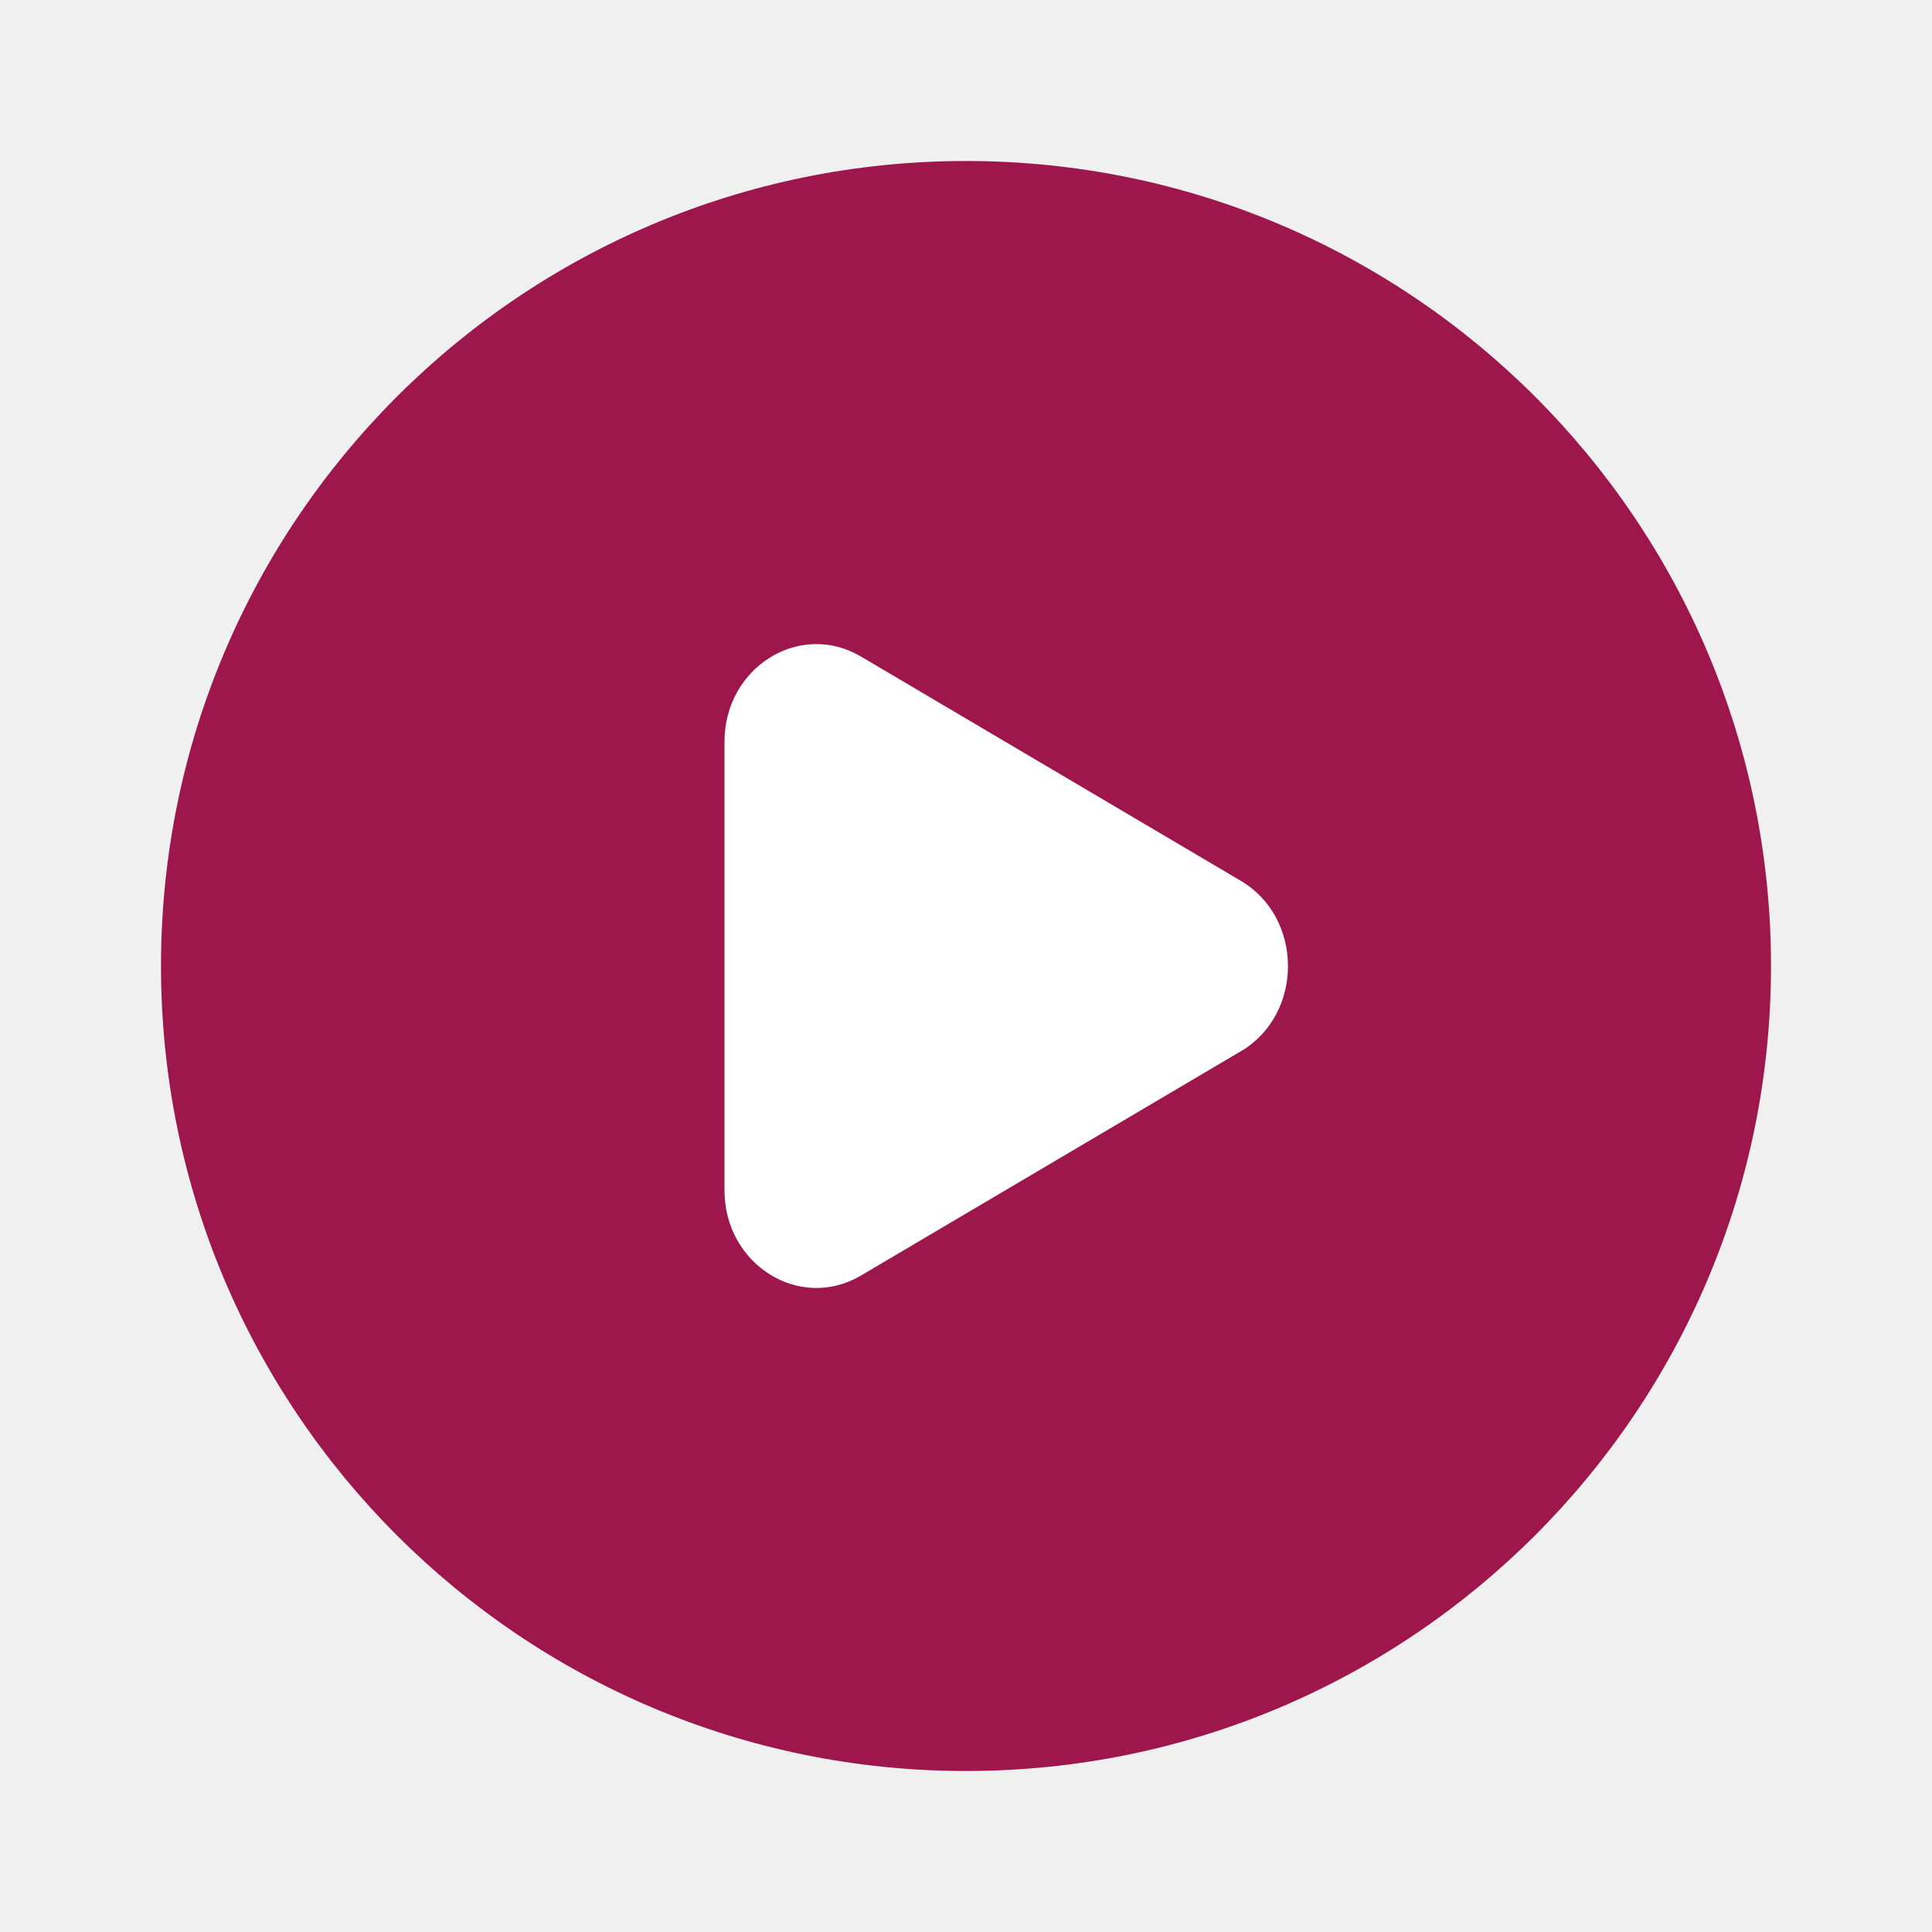
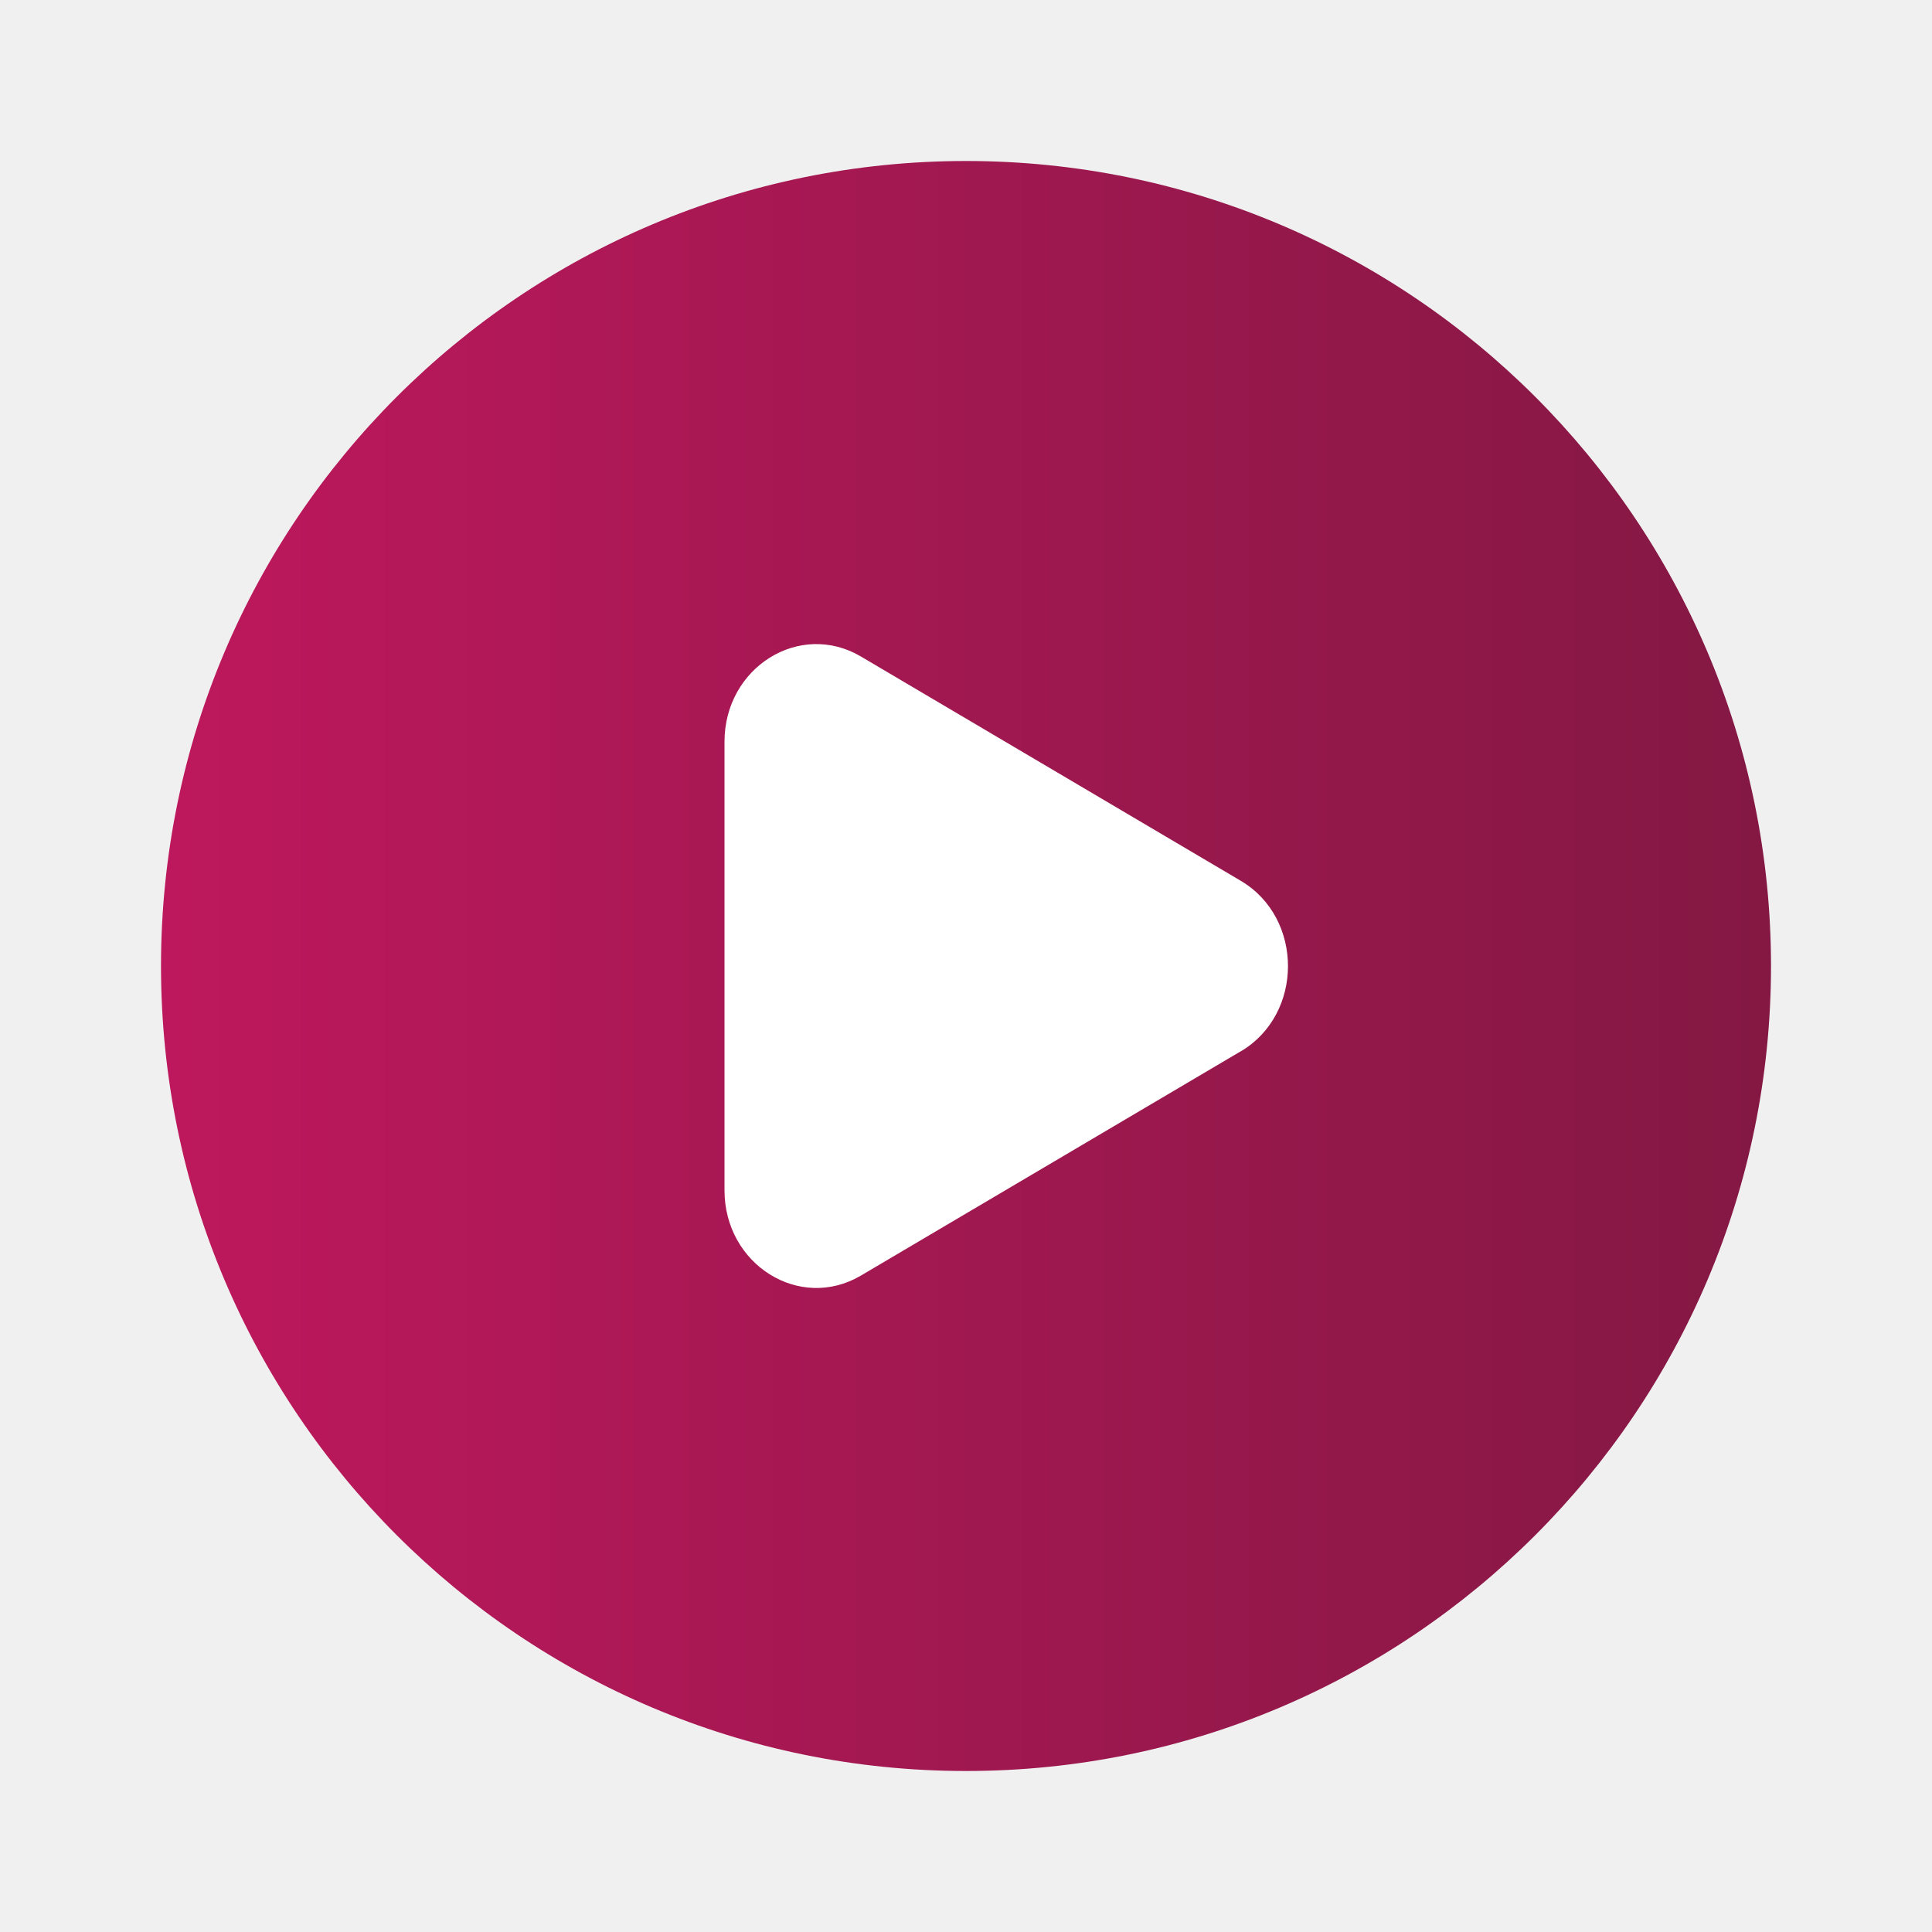
<svg xmlns="http://www.w3.org/2000/svg" width="800" height="800" viewBox="0 0 24 24" fill="none">
-   <path fill-rule="evenodd" clip-rule="evenodd" d="M12 22c5.523 0 10-4.477 10-10S17.523 2 12 2 2 6.477 2 12s4.477 10 10 10z" fill="#9D174D" />
+   <defs>
+     <linearGradient id="gradient" x1="0%" y1="0%" x2="100%" y2="0%">
+       <stop offset="0%" stop-color="#be185d" />
+       <stop offset="100%" stop-color="#831843" />
+     </linearGradient>
+   </defs>
+   <path fill-rule="evenodd" clip-rule="evenodd" d="M12 22c5.523 0 10-4.477 10-10S17.523 2 12 2 2 6.477 2 12s4.477 10 10 10z" fill="url(#gradient)" />
  <path d="M15.414 13.059l-4.72 2.787C9.934 16.294 9 15.71 9 14.786V9.214c0-.924.934-1.507 1.694-1.059l4.72 2.787c.781.462.781 1.656 0 2.118z" fill="#FFF" />
</svg>
